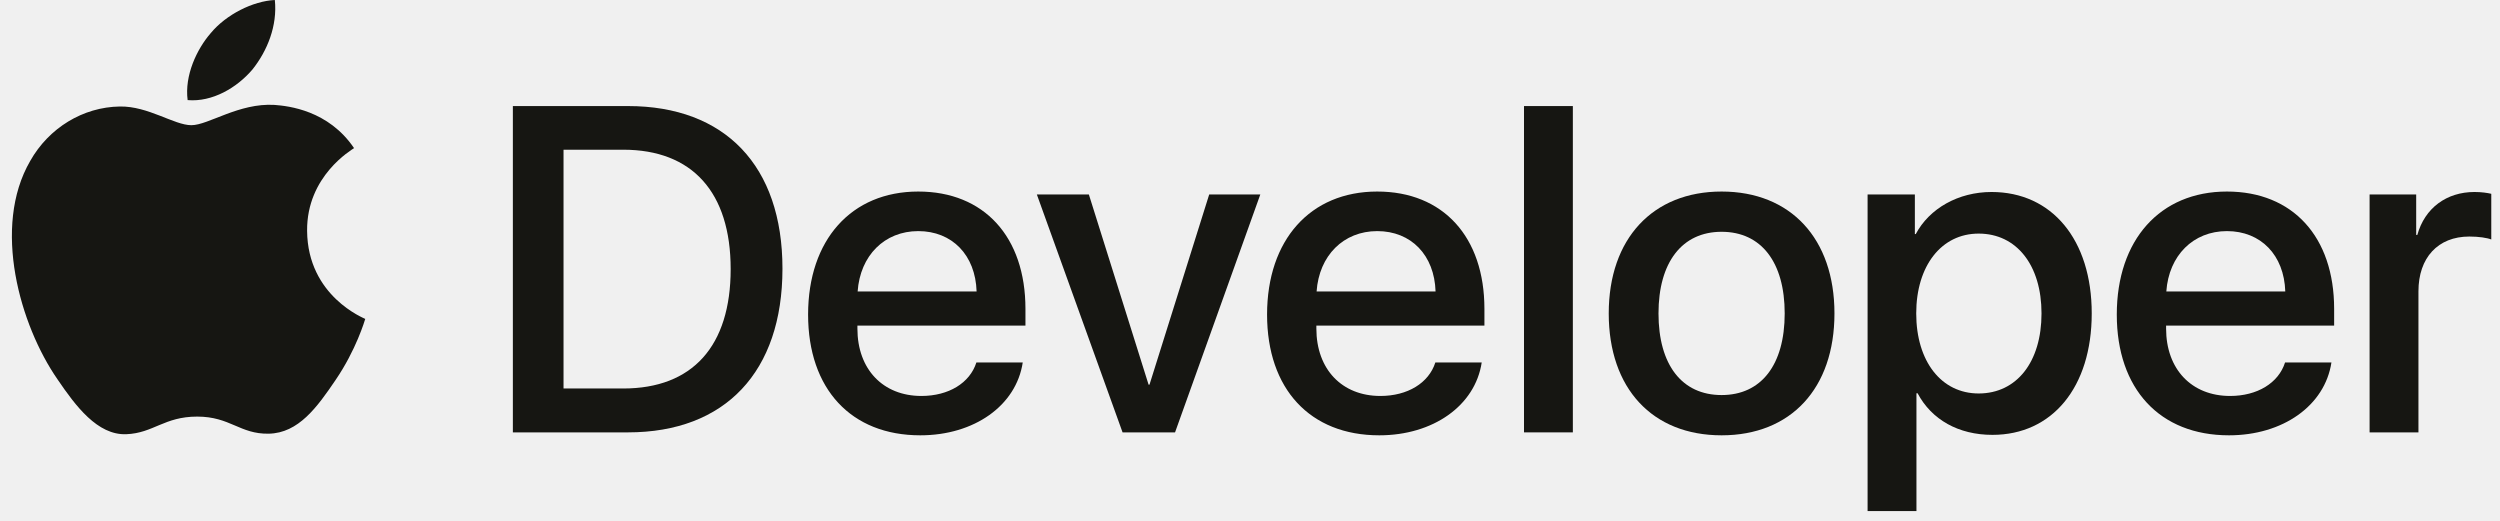
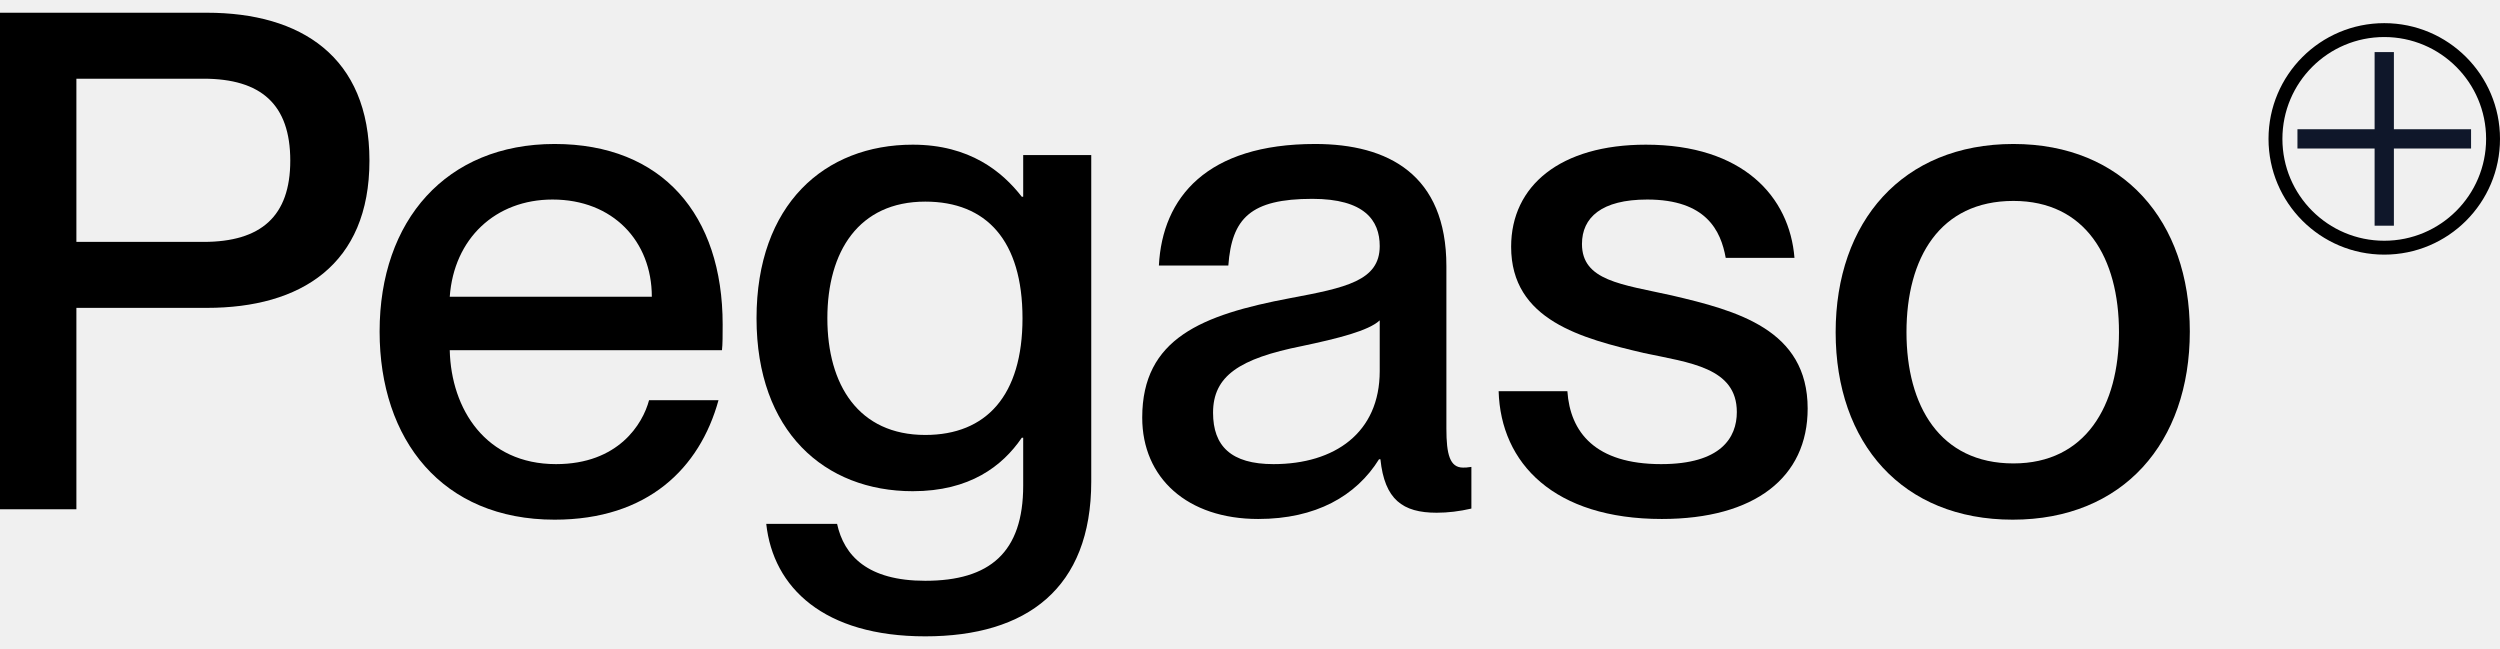
- <svg xmlns="http://www.w3.org/2000/svg" width="221" height="46" viewBox="0 0 221 46" fill="none">
-   <g clip-path="url(#clip0_1597_2035)">
-     <path d="M55.514 9.376C64.091 9.376 69.17 14.653 69.17 23.748C69.17 32.864 64.111 38.222 55.514 38.222H45.337V9.376H55.514ZM49.816 34.343H55.094C61.212 34.343 64.591 30.605 64.591 23.788C64.591 16.992 61.192 13.234 55.094 13.234H49.816V34.343Z" fill="#161612" />
-     <path d="M90.41 32.044C89.831 35.863 86.112 38.482 81.353 38.482C75.235 38.482 71.436 34.383 71.436 27.806C71.436 21.21 75.255 16.932 81.173 16.932C86.992 16.932 90.65 20.93 90.65 27.307V28.786H75.795V29.046C75.795 32.644 78.054 35.003 81.453 35.003C83.853 35.003 85.732 33.864 86.312 32.044H90.41ZM75.815 25.767H86.332C86.232 22.549 84.172 20.43 81.173 20.43C78.194 20.43 76.035 22.589 75.815 25.767Z" fill="#161612" />
-     <path d="M103.874 38.222H99.235L91.658 17.192H96.256L101.535 34.004H101.615L106.893 17.192H111.411L103.874 38.222Z" fill="#161612" />
-     <path d="M130.983 32.044C130.403 35.863 126.684 38.482 121.926 38.482C115.808 38.482 112.009 34.383 112.009 27.806C112.009 21.21 115.828 16.932 121.746 16.932C127.564 16.932 131.223 20.93 131.223 27.307V28.786H116.367V29.046C116.367 32.644 118.627 35.003 122.026 35.003C124.425 35.003 126.304 33.864 126.884 32.044H130.983ZM116.387 25.767H126.904C126.804 22.549 124.745 20.43 121.746 20.43C118.767 20.43 116.607 22.589 116.387 25.767Z" fill="#161612" />
-     <path d="M134.722 9.376H139.04V38.222H134.722V9.376Z" fill="#161612" />
-     <path d="M142.212 27.707C142.212 21.09 146.111 16.932 152.189 16.932C158.287 16.932 162.166 21.09 162.166 27.707C162.166 34.343 158.307 38.482 152.189 38.482C146.071 38.482 142.212 34.343 142.212 27.707ZM157.767 27.707C157.767 23.169 155.688 20.49 152.189 20.49C148.69 20.49 146.611 23.189 146.611 27.707C146.611 32.264 148.69 34.923 152.189 34.923C155.688 34.923 157.767 32.264 157.767 27.707Z" fill="#161612" />
-     <path d="M184.909 27.707C184.909 34.243 181.41 38.442 176.132 38.442C173.133 38.442 170.753 37.102 169.514 34.763H169.414V45.178H165.095V17.192H169.274V20.69H169.354C170.553 18.431 173.113 16.972 176.052 16.972C181.39 16.972 184.909 21.19 184.909 27.707ZM180.47 27.707C180.47 23.449 178.271 20.65 174.912 20.65C171.613 20.65 169.394 23.509 169.394 27.707C169.394 31.945 171.613 34.783 174.912 34.783C178.271 34.783 180.47 32.005 180.47 27.707Z" fill="#161612" />
-     <path d="M206.098 32.044C205.518 35.863 201.799 38.482 197.041 38.482C190.923 38.482 187.124 34.383 187.124 27.806C187.124 21.21 190.943 16.932 196.861 16.932C202.679 16.932 206.338 20.93 206.338 27.307V28.786H191.483V29.046C191.483 32.644 193.742 35.003 197.141 35.003C199.54 35.003 201.419 33.864 201.999 32.044H206.098ZM191.503 25.767H202.019C201.919 22.549 199.86 20.43 196.861 20.43C193.882 20.43 191.723 22.589 191.503 25.767Z" fill="#161612" />
-     <path d="M209.472 17.192H213.591V20.77H213.691C214.351 18.391 216.27 16.972 218.749 16.972C219.369 16.972 219.889 17.052 220.229 17.132V21.17C219.889 21.03 219.129 20.91 218.289 20.91C215.51 20.91 213.791 22.789 213.791 25.748V38.222H209.472V17.192Z" fill="#161612" />
-     <path d="M22.309 6.152C23.634 4.496 24.532 2.272 24.295 0C22.357 0.096 19.991 1.279 18.622 2.936C17.392 4.355 16.303 6.672 16.587 8.849C18.763 9.038 20.937 7.762 22.309 6.152Z" fill="#161612" />
-     <path d="M24.27 9.274C21.11 9.086 18.423 11.067 16.914 11.067C15.404 11.067 13.093 9.369 10.594 9.415C7.34 9.462 4.322 11.302 2.671 14.227C-0.725 20.078 1.775 28.758 5.077 33.524C6.68 35.882 8.613 38.478 11.159 38.385C13.565 38.29 14.508 36.827 17.433 36.827C20.355 36.827 21.205 38.385 23.752 38.338C26.393 38.29 28.044 35.979 29.648 33.618C31.487 30.931 32.24 28.335 32.288 28.193C32.24 28.146 27.195 26.21 27.148 20.408C27.1 15.549 31.109 13.238 31.298 13.094C29.034 9.746 25.497 9.369 24.27 9.274Z" fill="#161612" />
-   </g>
-   <defs>
-     <clipPath id="clip0_1597_2035">
-       <rect width="220" height="46" fill="white" transform="translate(0.640137)" />
-     </clipPath>
-   </defs>
+ <svg xmlns="http://www.w3.org/2000/svg" width="108" height="28" viewBox="0 0 108 28" fill="none">
+   <path d="M0 22H3.3V13.3H8.94C12.99 13.3 15.96 11.44 15.96 6.94C15.96 2.44 12.99 0.55 8.94 0.55H0V22ZM3.3 10.45V3.4H8.79C11.28 3.4 12.54 4.51 12.54 6.94C12.54 9.34 11.28 10.45 8.79 10.45H3.3Z" fill="black" />
+   <path d="M23.959 22.45C27.979 22.45 30.229 20.23 31.039 17.29H28.039C27.769 18.31 26.719 20.05 24.019 20.05C20.989 20.05 19.489 17.68 19.429 15.13H31.189C31.219 14.89 31.219 14.44 31.219 14.02C31.219 9.28 28.609 6.22 23.959 6.22C19.279 6.22 16.399 9.52 16.399 14.32C16.399 19 19.099 22.45 23.959 22.45ZM19.429 12.82C19.609 10.3 21.409 8.62 23.869 8.62C26.479 8.62 28.159 10.42 28.159 12.82H19.429Z" fill="black" />
+   <path d="M39.972 27.49C44.352 27.49 47.142 25.42 47.142 20.8V6.7H44.202V8.5H44.142C43.302 7.42 41.892 6.25 39.432 6.25C35.622 6.25 32.682 8.83 32.682 13.75C32.682 18.64 35.622 21.22 39.432 21.22C41.892 21.22 43.302 20.14 44.142 18.91H44.202V20.98C44.202 23.86 42.762 25.09 39.972 25.09C37.482 25.09 36.462 24.01 36.162 22.63H33.102C33.402 25.39 35.592 27.49 39.972 27.49ZM35.742 13.75C35.742 10.87 37.092 8.71 39.972 8.71C42.612 8.71 44.172 10.39 44.172 13.75C44.172 17.08 42.612 18.79 39.972 18.79C37.092 18.79 35.742 16.63 35.742 13.75Z" fill="black" />
+   <path d="M54.354 22.42C56.844 22.42 58.584 21.43 59.574 19.84H59.634C59.814 21.58 60.594 22.15 62.064 22.15C62.544 22.15 63.054 22.09 63.564 21.97V20.17C63.384 20.2 63.294 20.2 63.204 20.2C62.634 20.2 62.484 19.63 62.484 18.52V11.5C62.484 7.54 59.964 6.22 56.814 6.22C52.134 6.22 50.214 8.53 50.064 11.47H53.064C53.214 9.43 54.024 8.59 56.694 8.59C58.944 8.59 59.604 9.52 59.604 10.63C59.604 12.13 58.134 12.43 55.734 12.88C51.924 13.6 49.344 14.62 49.344 18.04C49.344 20.65 51.294 22.42 54.354 22.42ZM52.404 17.83C52.404 16.24 53.544 15.49 56.244 14.95C57.804 14.62 59.124 14.29 59.604 13.84V16.03C59.604 18.7 57.654 20.05 55.014 20.05C53.184 20.05 52.404 19.27 52.404 17.83Z" fill="black" />
+   <path d="M71.791 22.42C75.811 22.42 78.091 20.62 78.091 17.65C78.091 14.23 75.031 13.42 72.211 12.76C70.051 12.28 68.341 12.13 68.341 10.54C68.341 9.4 69.181 8.62 71.161 8.62C73.711 8.62 74.341 9.97 74.551 11.14H77.521C77.311 8.5 75.301 6.25 71.101 6.25C67.411 6.25 65.281 8.02 65.281 10.66C65.281 13.84 68.341 14.62 71.011 15.25C72.991 15.67 75.031 15.88 75.031 17.8C75.031 18.91 74.341 20.05 71.761 20.05C68.911 20.05 67.831 18.67 67.711 16.9H64.741C64.831 20.02 67.141 22.42 71.791 22.42Z" fill="black" />
+   <path d="M86.95 22.45C91.72 22.45 94.6 19.12 94.6 14.32C94.6 9.55 91.72 6.22 86.98 6.22C82.18 6.22 79.3 9.58 79.3 14.35C79.3 19.15 82.18 22.45 86.95 22.45ZM82.36 14.35C82.36 11.14 83.8 8.68 86.98 8.68C90.1 8.68 91.54 11.14 91.54 14.35C91.54 17.53 90.1 20.02 86.98 20.02C83.8 20.02 82.36 17.53 82.36 14.35Z" fill="black" />
+   <path d="M102.583 2.25H103.416V9.75H102.583V2.25Z" fill="#0F172A" />
+   <path d="M106.75 5.583L106.75 6.416L99.25 6.416L99.25 5.583L106.75 5.583Z" fill="#0F172A" />
+   <path fill-rule="evenodd" clip-rule="evenodd" d="M98.6 6C98.6 8.43 100.57 10.4 103 10.4C105.43 10.4 107.4 8.43 107.4 6C107.4 3.57 105.43 1.6 103 1.6C100.57 1.6 98.6 3.57 98.6 6ZM103 1C100.239 1 98 3.239 98 6C98 8.761 100.239 11 103 11C105.761 11 108 8.761 108 6C108 3.239 105.761 1 103 1Z" fill="black" />
</svg>
